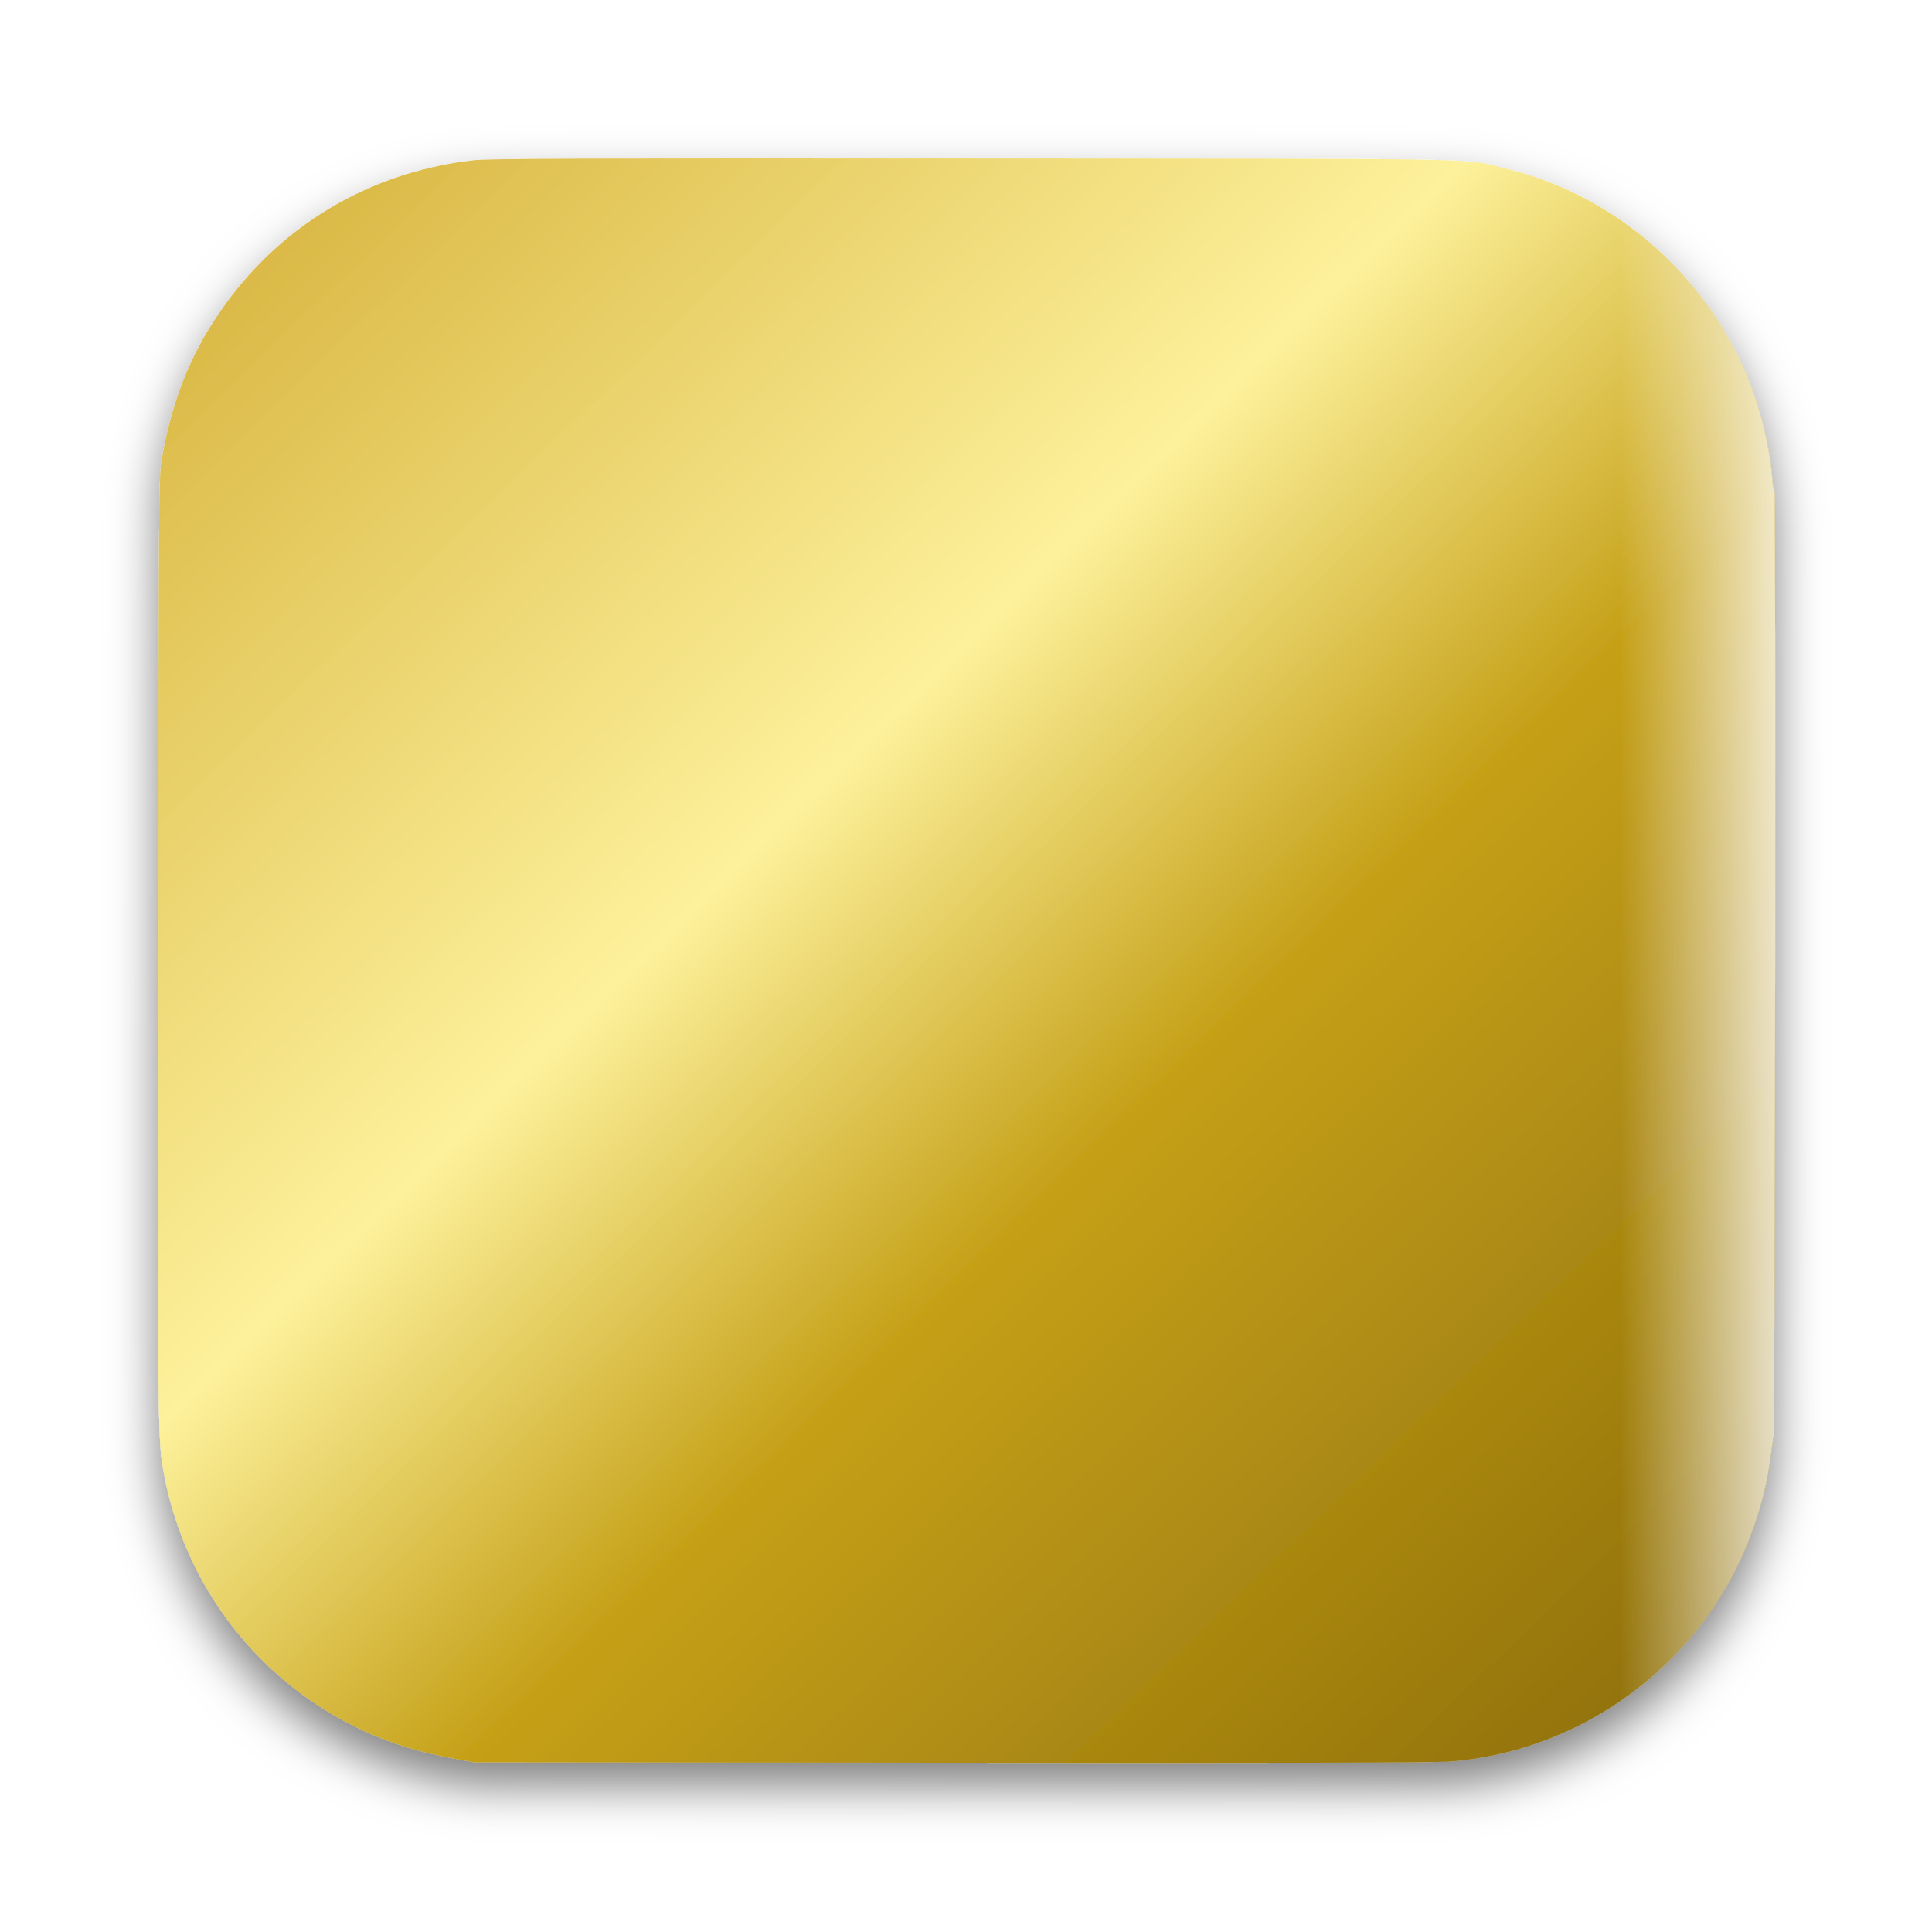
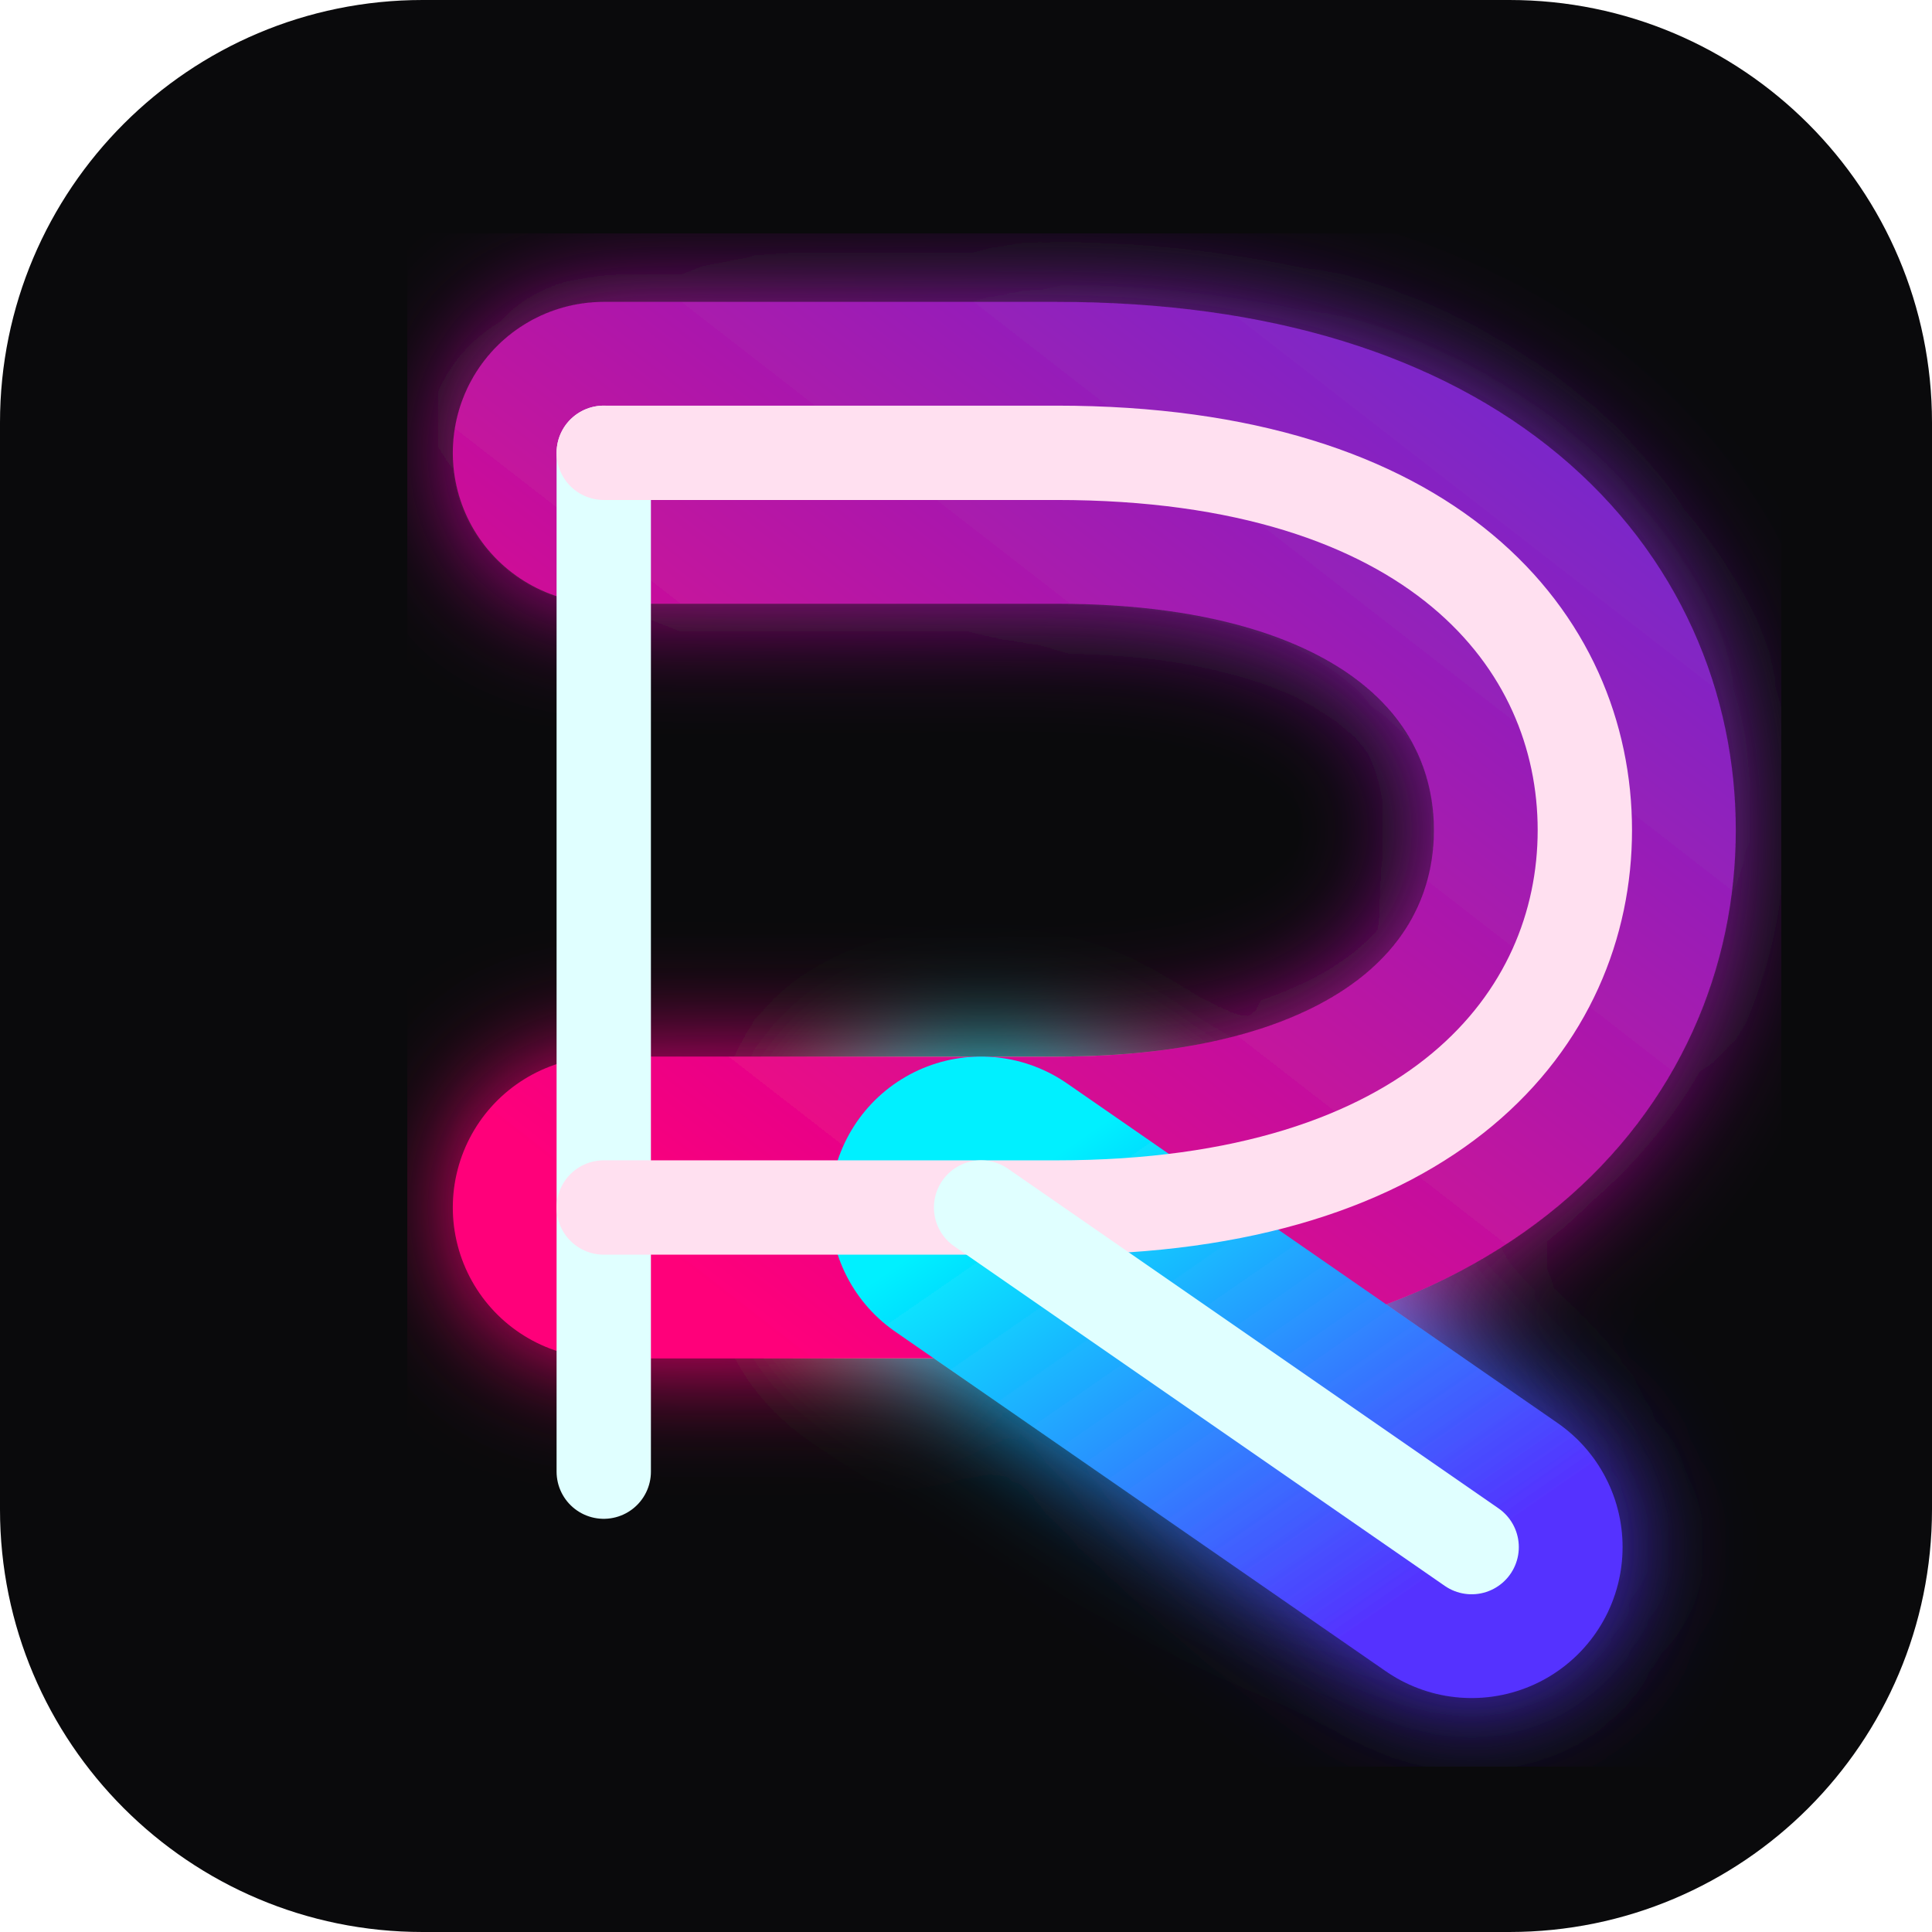
- <svg xmlns="http://www.w3.org/2000/svg" width="100%" height="100%" viewBox="-100 -100 1224 1224" version="1.1">
+ <svg xmlns="http://www.w3.org/2000/svg" viewBox="0 0 1024 1024">
  <defs>
-     <linearGradient id="gold-grad" x1="0%" y1="0%" x2="100%" y2="100%">
-       <stop offset="0%" stop-color="#D4AF37" />
-       <stop offset="40%" stop-color="#FDF19B" />
-       <stop offset="60%" stop-color="#C5A017" />
-       <stop offset="100%" stop-color="#8A6B0B" />
+     <linearGradient id="neon-pink" x1="0%" y1="100%" x2="100%" y2="0%">
+       <stop offset="0%" stop-color="#FF007A" />
+       <stop offset="100%" stop-color="#7928CA" />
    </linearGradient>
-     <filter id="bevel" x="-20%" y="-20%" width="140%" height="140%">
-       <feGaussianBlur in="SourceAlpha" stdDeviation="8" result="blur" />
-       <feSpecularLighting in="blur" surfaceScale="5" specularConstant="1" specularExponent="20" lighting-color="#FFFFFF" result="specOut">
-         <fePointLight x="-5000" y="-10000" z="20000" />
-       </feSpecularLighting>
-       <feComposite in="specOut" in2="SourceAlpha" operator="in" result="specOut" />
-       <feComposite in="SourceGraphic" in2="specOut" operator="arithmetic" k1="0" k2="1" k3="1" k4="0" result="litPaint" />
-       <feDropShadow dx="0" dy="15" stdDeviation="15" flood-color="#000" flood-opacity="0.5" />
+     <linearGradient id="neon-blue" x1="0%" y1="0%" x2="100%" y2="100%">
+       <stop offset="0%" stop-color="#00F0FF" />
+       <stop offset="100%" stop-color="#5433FF" />
+     </linearGradient>
+     <filter id="glow" x="-20%" y="-20%" width="140%" height="140%">
+       <feGaussianBlur stdDeviation="30" result="blur" />
+       <feComposite in="SourceGraphic" in2="blur" operator="over" />
    </filter>
-     <linearGradient id="shine" x1="0%" y1="0%" x2="200%" y2="0%">
-       <stop offset="0%" stop-color="rgba(255,255,255,0)" />
-       <stop offset="45%" stop-color="rgba(255,255,255,0)" />
-       <stop offset="50%" stop-color="rgba(255,255,255,0.8)" />
-       <stop offset="55%" stop-color="rgba(255,255,255,0)" />
-       <stop offset="100%" stop-color="rgba(255,255,255,0)" />
-     </linearGradient>
  </defs>
-   <style>
-     .base-path {
-         fill: url(#gold-grad);
-         filter: url(#bevel);
-         transform-origin: center;
-         animation: pulse 4s cubic-bezier(0.4, 0, 0.2, 1) infinite alternate;
-     }
-     .shine-path {
-         fill: url(#shine);
-         pointer-events: none;
-     }
-     
-     @keyframes pulse {
-         0% { transform: scale(0.95); }
-         100% { transform: scale(1.05); }
-     }
-     
-     /* CSS animation for the shine effect sweeping across */
-     @keyframes sweep {
-         0% { transform: translateX(-100%) skewX(-20deg); }
-         100% { transform: translateX(100%) skewX(-20deg); }
-     }
- </style>
-   <path class="base-path" d="M 200 1.523 C 128.403 9.706, 67.841 48.810, 31.010 110.641 C 16.833 134.441, 7.630 160.536, 2.319 192 C 0.656 201.855, 0.526 220.781, 0.203 500 C -0.155 810.604, -0.132 812.542, 4.103 834.698 C 17.653 905.587, 63.926 965.219, 129.234 995.956 C 147.377 1004.494, 165.275 1010.026, 188.500 1014.273 L 200.500 1016.467 503 1016.782 C 713.908 1017.001, 809.544 1016.768, 818.856 1016.013 C 894.786 1009.856, 962.761 964.773, 998.303 897 C 1009.701 875.267, 1018.199 848.969, 1021.408 825.500 C 1022.235 819.450, 1023.224 812.475, 1023.604 810 C 1024.619 803.408, 1025.161 211, 1024.153 211 C 1023.684 211, 1023.017 207.026, 1022.673 202.170 C 1021.862 190.743, 1018.759 174.795, 1014.488 160.098 C 992.723 85.203, 930.256 25.332, 854.733 6.982 C 826.257 0.064, 856.231 0.647, 517.500 0.417 C 270.161 0.249, 209.295 0.461, 200 1.523 M 208 28.627 C 154.874 35.820, 106.547 64.273, 74.031 107.500 C 52.145 136.597, 39.197 168.825, 33.856 207.500 C 32.179 219.648, 32.325 785.312, 34.011 802.961 C 40.856 874.645, 83.599 935.903, 148.500 967.045 C 169.445 977.095, 184.989 981.812, 210 985.709 C 220.860 987.400, 237.818 987.500, 514.500 987.500 C 754.827 987.500, 809.118 987.258, 816.500 986.155 C 840.619 982.550, 859.622 976.735, 879.853 966.768 C 938.756 937.748, 979.705 883, 990.376 819 C 994.054 796.942, 994.108 791.787, 993.772 499.500 C 993.464 231.427, 993.326 211.808, 991.687 202 C 987.716 178.245, 982.275 160.601, 973.026 141.500 C 963.388 121.593, 951.720 104.910, 936.027 88.598 C 904.351 55.674, 863.592 34.925, 818 28.513 C 802.547 26.340, 224.094 26.448, 208 28.627 M 211 39.509 C 122.775 51.611, 55.563 120.681, 45.095 210 C 44.460 215.420, 44.029 323.390, 43.906 508 L 43.712 797.500 45.869 811.682 C 54.557 868.813, 86.665 918.082, 134.570 947.793 C 156.750 961.550, 184.937 971.696, 211.500 975.486 C 221.337 976.889, 253.748 977.021, 518 976.733 C 844.187 976.377, 816.163 976.934, 840 970.337 C 906.637 951.898, 958.392 899.977, 975.903 834 C 983.029 807.153, 982.500 833.461, 982.500 506 L 982.500 211.500 979.759 197.308 C 968.621 139.628, 936.344 93.251, 886.911 63.899 C 864.550 50.621, 840.150 42.524, 812.026 39.047 C 798.453 37.370, 223.377 37.811, 211 39.509 M 0.493 509 C 0.493 672.625, 0.609 739.562, 0.750 657.750 C 0.891 575.937, 0.891 442.062, 0.750 360.250 C 0.609 278.437, 0.493 345.375, 0.493 509 M 214 287.647 C 214 288.138, 218.322 292.806, 223.605 298.020 C 245.420 319.551, 256.214 332.189, 261.897 342.854 C 271.114 360.152, 276.372 364.756, 294.171 371.105 C 300.275 373.282, 305.451 374.883, 305.672 374.661 C 306.539 373.795, 299.904 355.241, 297.210 350.996 C 292.873 344.162, 285.080 337.772, 275.316 333.043 C 264.020 327.573, 257.573 322.956, 235.497 304.528 C 213.453 286.126, 214 286.555, 214 287.647 M 279.388 306.101 C 307.929 333.764, 313.267 341.918, 315.030 360.541 C 316.299 373.940, 317.829 378.325, 324.216 386.864 C 328.920 393.151, 335.616 399.881, 337.250 399.962 C 338.395 400.020, 338.143 378.139, 336.922 371.536 C 334.630 359.138, 327.549 347.698, 312.534 332.136 C 298.681 317.778, 266.465 290, 263.665 290 C 263.177 290, 270.252 297.245, 279.388 306.101 M 623.742 293.169 C 585.689 297.079, 551.896 317.699, 535.727 346.872 L 532.220 353.198 535.991 361.358 C 542.745 375.978, 546.998 392.309, 548.529 409.500 C 550.917 436.312, 573.250 464.981, 613 492.260 C 618.225 495.846, 633.750 505.624, 647.500 513.989 C 693.509 541.979, 713.562 559.045, 727.466 582.045 C 732.653 590.625, 738.513 606.480, 739.462 614.500 C 739.986 618.930, 739.614 618.302, 736.200 609 C 729.457 590.628, 724.225 582.294, 710.547 568.136 C 695.241 552.293, 680.726 541.766, 643.500 519.507 C 590.661 487.912, 567.274 467.046, 554.043 439.689 L 549.298 429.878 548.650 437.189 C 548.294 441.210, 547.031 449.538, 545.844 455.695 L 543.687 466.891 549.298 473.836 C 562.314 489.945, 581.601 505.082, 621.136 530.214 C 657.798 553.520, 676.772 566.270, 684.737 572.953 C 698.620 584.602, 708.493 598.803, 712.933 613.511 C 714.869 619.923, 715.453 620.776, 719.775 623.506 C 727.317 628.270, 742.899 641.151, 750.473 648.882 C 754.308 652.797, 757.731 656, 758.079 656 C 758.945 656, 761.803 642.304, 763.059 632.136 C 765.142 615.255, 760.902 590.120, 753.195 573.675 C 740.148 545.833, 717.790 526.128, 660.500 491.980 C 617.715 466.477, 599.206 452.116, 585.776 434 C 568.345 410.488, 564.131 385.372, 573.112 358.521 C 577.275 346.075, 581.134 339.735, 589.931 330.892 C 602.483 318.275, 618.047 312.044, 637.090 312.015 C 671.221 311.962, 694.636 332.672, 702.669 370.016 C 705.492 383.141, 705.049 405.447, 701.714 418.119 C 696.494 437.948, 688.248 451.692, 672.429 466.928 C 666.592 472.550, 661.970 477.269, 662.158 477.414 C 662.346 477.559, 667.604 480.728, 673.841 484.458 C 683.472 490.215, 685.519 491.085, 687.411 490.223 C 692.404 487.948, 710.013 473.707, 717.568 465.833 C 737.024 445.559, 746.407 423.761, 747.706 395.817 C 749.761 351.623, 727.880 317.433, 687.178 301.239 C 667.784 293.523, 646.565 290.824, 623.742 293.169 M 297.500 297.764 C 298.050 298.248, 303.253 302.505, 309.063 307.224 L 319.626 315.805 363.563 316.278 C 403.496 316.708, 408.291 316.939, 416.176 318.816 C 456.125 328.324, 480.844 357.519, 487.575 403.142 C 489.632 417.089, 489.047 446.206, 486.474 457.929 C 484.048 468.981, 478.654 483.283, 473.883 491.314 C 469.171 499.245, 459.301 510, 456.733 510 C 454.882 510, 447.741 501.083, 446.070 496.685 C 445.481 495.137, 445 488.071, 445 480.984 C 445 459.646, 442.892 453.548, 428.608 433.562 C 423.474 426.378, 417.992 418.535, 416.426 416.132 C 413.412 411.509, 411.876 411.912, 414.326 416.682 C 415.121 418.232, 416.946 423.228, 418.381 427.786 C 420.809 435.498, 420.978 437.262, 420.824 453.286 C 420.674 468.888, 420.865 471.029, 422.863 476.147 C 425.080 481.829, 433.403 494.283, 439.641 501.253 C 442.995 505, 444.114 507.125, 441.750 505.257 C 424.564 491.676, 417.360 487.593, 406.635 485.357 C 400.233 484.022, 398.338 484.044, 387.336 485.582 C 371.426 487.806, 369.454 487.448, 342.500 477.457 C 333.945 474.286, 362.205 490.704, 385.742 502.578 C 396.850 508.183, 403.475 509.363, 418.993 508.503 L 431.500 507.809 438.500 511.459 C 467.563 526.614, 497.135 565.183, 507.114 600.948 C 508.952 607.539, 510.686 610.516, 520.731 624.337 C 527.062 633.047, 534.982 643.622, 538.331 647.837 C 545.907 657.373, 562.087 675.247, 562.641 674.693 C 562.867 674.466, 561.666 670.820, 559.972 666.589 C 548.304 637.449, 548.594 606.733, 560.782 580.724 L 564.701 572.360 559.937 566.930 C 557.316 563.944, 554.976 561.725, 554.736 562 C 554.497 562.275, 552.045 565.875, 549.289 570 C 540.377 583.336, 534.993 595.752, 531.464 611.105 L 529.994 617.500 530.507 610.921 C 531.630 596.530, 539.105 577.281, 548.289 565.129 L 553.104 558.757 550.565 555.129 C 549.169 553.133, 546.992 550.218, 545.728 548.651 L 543.430 545.801 536.612 553.028 C 529.586 560.477, 523.268 569.513, 518.567 578.841 L 515.874 584.181 512.410 576.952 C 508.071 567.900, 499.964 555.417, 490.132 542.649 L 482.539 532.791 486.520 529.658 C 500.369 518.757, 512.040 504.405, 520.395 488 C 542.401 444.793, 540.726 387.938, 516.365 351.232 C 498.544 324.380, 471.909 307.886, 433.411 299.860 C 422.854 297.659, 420.455 297.573, 359.500 297.235 C 323.178 297.033, 296.923 297.257, 297.500 297.764 M 215.823 333.750 C 224.242 345.565, 258.284 379.440, 272.135 389.784 C 288.937 402.331, 296.014 404.930, 316 405.893 C 323.975 406.277, 330.645 406.500, 330.823 406.389 C 331.564 405.927, 318.472 394.209, 313.347 390.748 C 306.848 386.358, 300.829 384.466, 288.694 382.996 C 283.850 382.410, 277.499 381.036, 274.579 379.944 C 264.844 376.302, 248.828 363.719, 227.923 343.290 C 215.496 331.146, 212.009 328.396, 215.823 333.750 M 334.202 340.500 C 334.377 341.050, 336.709 345.766, 339.385 350.980 C 346.859 365.541, 347.131 366.657, 347.921 386.007 L 348.635 403.513 352.546 410.955 C 355.134 415.880, 358.989 420.950, 363.946 425.948 L 371.436 433.500 372.280 428 C 372.744 424.975, 372.965 417.100, 372.770 410.500 C 372.474 400.485, 372.002 397.508, 369.916 392.500 C 366.486 384.270, 332.297 334.489, 334.202 340.500 M 376 378.876 C 376 379.357, 377.089 382.215, 378.421 385.226 C 382.712 394.928, 383.345 398.831, 383.490 416.500 C 383.653 436.375, 384.676 440.090, 393.045 451.206 C 397.749 457.454, 406.380 466, 407.987 466 C 409.238 466, 409.970 439.206, 408.880 433.308 C 408.310 430.226, 406.817 425.408, 405.562 422.602 C 403.346 417.645, 377.518 378, 376.505 378 C 376.227 378, 376 378.394, 376 378.876 M 266.472 401.638 C 272.490 407.192, 279.683 412.127, 291 418.464 C 295.675 421.082, 303.550 425.822, 308.500 428.998 C 324.358 439.170, 329.900 440.547, 350.791 439.502 L 365.193 438.782 361.347 434.812 C 355.716 429, 346.287 422.077, 340 419.140 C 334.968 416.789, 333.012 416.519, 317 415.974 C 301.467 415.446, 298.574 415.068, 291.262 412.611 C 286.732 411.089, 278.182 406.965, 272.262 403.446 L 261.500 397.048 266.472 401.638 M 276 506.450 C 276 547.453, 276.175 581, 276.388 581 C 276.602 581, 278.546 578.188, 280.708 574.750 C 289.153 561.325, 301.978 548.540, 313.750 541.810 L 319 538.809 319 502.047 L 319 465.285 298.830 449.392 C 287.737 440.652, 278.062 433.140, 277.330 432.700 C 276.228 432.038, 276 444.685, 276 506.450 M 308 443.307 C 308 443.593, 312.387 446.187, 317.750 449.071 C 323.113 451.955, 332 457.237, 337.500 460.810 C 357.680 473.917, 364.894 475.741, 388.500 473.702 L 402.500 472.493 394.680 465.996 C 385.239 458.154, 375.973 452.339, 370.619 450.897 C 368.030 450.200, 360.752 450.076, 349.576 450.539 L 332.490 451.246 321.995 447.712 C 316.223 445.767, 310.712 443.864, 309.750 443.481 C 308.788 443.099, 308 443.020, 308 443.307 M 534.057 487.370 L 530.659 495.163 532.965 502.322 C 538.493 519.489, 552.934 543.257, 567.052 558.428 C 570.160 561.768, 573.324 565.625, 574.083 567 C 575.034 568.722, 575.643 574.946, 576.041 587 C 576.591 603.651, 576.756 604.767, 579.434 610 C 582.396 615.788, 604.151 648.428, 606.762 651 C 608.538 652.750, 608.635 653.073, 604.343 643 C 601.716 636.835, 601.544 635.470, 601.004 616.500 C 600.450 597.050, 600.357 596.351, 597.621 591.093 C 596.073 588.119, 591.248 580.959, 586.898 575.181 C 582.549 569.404, 579.206 564.461, 579.470 564.197 C 579.733 563.933, 583.223 566.129, 587.225 569.076 C 599.262 577.943, 608.293 583.689, 612.102 584.906 C 614.315 585.614, 622.022 585.993, 632.102 585.892 L 648.500 585.727 658.863 589.417 C 664.563 591.447, 669.420 592.913, 669.658 592.675 C 669.896 592.438, 666.496 590.136, 662.103 587.561 C 657.711 584.985, 649.174 579.376, 643.134 575.095 C 626.654 563.416, 624.742 562.761, 605 562.038 C 585.371 561.319, 583.670 560.678, 574.032 550.375 C 556.587 531.726, 545.953 511.877, 538.760 484.538 L 537.455 479.577 534.057 487.370 M 573.111 523.007 L 566.819 527.073 570.572 531.787 C 576.004 538.609, 583.252 546, 584.509 546 C 585.106 546, 587.358 544.194, 589.514 541.986 C 591.670 539.778, 595.128 536.797, 597.199 535.362 C 599.270 533.927, 600.745 532.397, 600.476 531.962 C 599.901 531.031, 583.172 520.387, 580.936 519.529 C 580.054 519.190, 576.729 520.668, 573.111 523.007 M 436.558 526.906 C 435.742 528.226, 419.785 533.838, 410.500 536.069 C 405.450 537.282, 395.493 538.365, 383.500 539.004 C 354.367 540.557, 341.083 543.285, 326.836 550.641 C 306.649 561.063, 289.557 581.168, 282.551 602.732 C 277.488 618.316, 276.854 624.592, 276.010 667.500 C 275.532 691.760, 274.712 711.036, 274.001 714.712 C 271.449 727.907, 262.388 737.058, 250.392 738.557 C 245.271 739.197, 245 739.375, 245 742.115 L 245 745 299 745 L 353 745 353 742 C 353 739.376, 352.646 739, 350.182 739 C 343.411 739, 336.785 735.945, 330.994 730.154 C 320.184 719.344, 318.993 711.855, 319.038 655 C 319.073 610.216, 319.694 603.526, 324.828 592.554 C 333.354 574.335, 354.153 567.420, 376.770 575.285 C 396.298 582.076, 415.616 602.390, 447.085 649.224 C 463.647 673.873, 474.553 687.655, 488.450 701.500 C 495.628 708.650, 505.775 717.539, 511 721.253 C 542.036 743.317, 583.976 754.379, 624.292 751.137 C 645.885 749.400, 666.015 744.183, 681.143 736.402 L 686.786 733.500 676.840 723.051 L 666.895 712.601 663.697 713.909 C 652.354 718.549, 647.742 719.316, 631 719.349 C 611.240 719.389, 604.001 717.802, 588.500 710.033 C 564.105 697.806, 544.293 677.868, 510.466 631.500 C 490.944 604.742, 483.112 595.493, 469.462 583.078 C 458.944 573.512, 441.581 563.211, 427 557.886 L 420.500 555.512 427.985 554.760 C 435.729 553.982, 449.479 550.413, 456.932 547.248 L 461.203 545.434 454.050 538.686 C 446.813 531.859, 439.358 526, 437.909 526 C 437.474 526, 436.866 526.408, 436.558 526.906 M 362.313 563.697 C 362.654 564.249, 366.240 564.980, 370.282 565.322 C 385.683 566.624, 401.186 571.698, 414.842 579.905 C 436.428 592.879, 452.559 609.956, 484.015 653.139 C 513.386 693.458, 529.734 709.987, 556.047 725.969 C 573.986 736.865, 590.868 741.965, 611.500 742.723 C 619.200 743.006, 625.275 743.006, 625 742.723 C 624.725 742.440, 619.325 741.462, 613 740.550 C 599.846 738.652, 582.111 733.089, 570.334 727.168 C 552.037 717.968, 531.525 701.490, 516.465 683.890 C 503.620 668.879, 501.169 665.704, 484.515 642.500 C 465.778 616.393, 459.463 608.685, 446.346 595.915 C 424.506 574.653, 403.801 565.593, 372.052 563.406 C 365.195 562.934, 361.902 563.032, 362.313 563.697 M 622.070 596.847 L 617.640 597.500 624.703 604 C 628.587 607.575, 634.386 612.075, 637.590 614 L 643.414 617.500 663.457 618.060 C 684.641 618.652, 684.857 618.696, 700.750 625.666 C 701.438 625.967, 702 625.789, 702 625.270 C 702 623.980, 663.424 600.438, 657.920 598.370 C 653.152 596.578, 630.437 595.613, 622.070 596.847 M 611.645 609.368 C 609.658 634.888, 611.793 641.140, 631.154 666.500 C 633.674 669.800, 637.197 674.885, 638.984 677.800 C 640.771 680.715, 642.381 682.953, 642.561 682.772 C 642.741 682.592, 641.271 678.182, 639.293 672.972 C 635.930 664.114, 635.651 662.496, 634.989 648 C 634.473 636.720, 633.808 631.426, 632.546 628.556 C 630.124 623.049, 624.226 614.596, 617.762 607.368 L 612.278 601.236 611.645 609.368 M 662.040 628.894 L 652.580 629.500 658.189 634.285 C 665.675 640.671, 678.455 648.257, 685.107 650.262 C 688.073 651.156, 696.509 652.312, 703.853 652.831 C 716.613 653.733, 717.569 653.957, 725.353 657.857 C 737.130 663.757, 745.336 670.317, 764.581 689.222 C 773.975 698.450, 781.963 706, 782.331 706 C 785.460 706, 778.037 697.060, 757.553 676.163 C 736.883 655.075, 724.799 645.451, 709 637.494 C 693.032 629.452, 682.738 627.567, 662.040 628.894 M 645.157 647.112 C 645.525 660.831, 645.692 661.817, 648.751 668.319 C 652.375 676.021, 659.775 686.842, 671.416 701.458 C 680.442 712.791, 694.701 727.632, 695.651 726.682 C 696 726.333, 693.336 722.920, 689.731 719.098 C 682.091 710.999, 675.878 702.156, 672.216 694.168 C 670.100 689.554, 669.406 685.882, 668.480 674.421 C 667.588 663.359, 666.848 659.318, 665.029 655.559 C 662.291 649.904, 653.743 639.567, 648.493 635.563 L 644.770 632.723 645.157 647.112 M 677.008 662.715 C 677.032 680.948, 680.167 691.399, 688.909 702.386 C 697.644 713.364, 734.288 747.045, 735.824 745.509 C 736.096 745.238, 732.070 740.625, 726.878 735.258 C 708.132 715.880, 703.110 708.458, 700.947 696.937 C 698.741 685.181, 696.960 678.639, 694.775 674.264 C 692.596 669.900, 683.415 660.362, 679.250 658.133 C 677.037 656.949, 677 657.025, 677.008 662.715 M 703.971 675.250 C 706.084 679.788, 708.495 685.160, 709.330 687.190 C 711.842 693.297, 718.671 699.661, 730.768 707.166 C 744.022 715.390, 749.261 719.595, 764.779 734.466 C 770.983 740.411, 776.314 745.019, 776.626 744.707 C 776.939 744.394, 774.338 740.845, 770.847 736.819 C 756.380 720.136, 747.715 707.762, 741.945 695.543 C 736.001 682.957, 725.426 674.117, 710.777 669.489 C 706.443 668.120, 702.274 667, 701.513 667 C 700.534 667, 701.252 669.410, 703.971 675.250" />
-   <path class="shine-path" d="M 200 1.523 C 128.403 9.706, 67.841 48.810, 31.010 110.641 C 16.833 134.441, 7.630 160.536, 2.319 192 C 0.656 201.855, 0.526 220.781, 0.203 500 C -0.155 810.604, -0.132 812.542, 4.103 834.698 C 17.653 905.587, 63.926 965.219, 129.234 995.956 C 147.377 1004.494, 165.275 1010.026, 188.500 1014.273 L 200.500 1016.467 503 1016.782 C 713.908 1017.001, 809.544 1016.768, 818.856 1016.013 C 894.786 1009.856, 962.761 964.773, 998.303 897 C 1009.701 875.267, 1018.199 848.969, 1021.408 825.500 C 1022.235 819.450, 1023.224 812.475, 1023.604 810 C 1024.619 803.408, 1025.161 211, 1024.153 211 C 1023.684 211, 1023.017 207.026, 1022.673 202.170 C 1021.862 190.743, 1018.759 174.795, 1014.488 160.098 C 992.723 85.203, 930.256 25.332, 854.733 6.982 C 826.257 0.064, 856.231 0.647, 517.500 0.417 C 270.161 0.249, 209.295 0.461, 200 1.523 M 208 28.627 C 154.874 35.820, 106.547 64.273, 74.031 107.500 C 52.145 136.597, 39.197 168.825, 33.856 207.500 C 32.179 219.648, 32.325 785.312, 34.011 802.961 C 40.856 874.645, 83.599 935.903, 148.500 967.045 C 169.445 977.095, 184.989 981.812, 210 985.709 C 220.860 987.400, 237.818 987.500, 514.500 987.500 C 754.827 987.500, 809.118 987.258, 816.500 986.155 C 840.619 982.550, 859.622 976.735, 879.853 966.768 C 938.756 937.748, 979.705 883, 990.376 819 C 994.054 796.942, 994.108 791.787, 993.772 499.500 C 993.464 231.427, 993.326 211.808, 991.687 202 C 987.716 178.245, 982.275 160.601, 973.026 141.500 C 963.388 121.593, 951.720 104.910, 936.027 88.598 C 904.351 55.674, 863.592 34.925, 818 28.513 C 802.547 26.340, 224.094 26.448, 208 28.627 M 211 39.509 C 122.775 51.611, 55.563 120.681, 45.095 210 C 44.460 215.420, 44.029 323.390, 43.906 508 L 43.712 797.500 45.869 811.682 C 54.557 868.813, 86.665 918.082, 134.570 947.793 C 156.750 961.550, 184.937 971.696, 211.500 975.486 C 221.337 976.889, 253.748 977.021, 518 976.733 C 844.187 976.377, 816.163 976.934, 840 970.337 C 906.637 951.898, 958.392 899.977, 975.903 834 C 983.029 807.153, 982.500 833.461, 982.500 506 L 982.500 211.500 979.759 197.308 C 968.621 139.628, 936.344 93.251, 886.911 63.899 C 864.550 50.621, 840.150 42.524, 812.026 39.047 C 798.453 37.370, 223.377 37.811, 211 39.509 M 0.493 509 C 0.493 672.625, 0.609 739.562, 0.750 657.750 C 0.891 575.937, 0.891 442.062, 0.750 360.250 C 0.609 278.437, 0.493 345.375, 0.493 509 M 214 287.647 C 214 288.138, 218.322 292.806, 223.605 298.020 C 245.420 319.551, 256.214 332.189, 261.897 342.854 C 271.114 360.152, 276.372 364.756, 294.171 371.105 C 300.275 373.282, 305.451 374.883, 305.672 374.661 C 306.539 373.795, 299.904 355.241, 297.210 350.996 C 292.873 344.162, 285.080 337.772, 275.316 333.043 C 264.020 327.573, 257.573 322.956, 235.497 304.528 C 213.453 286.126, 214 286.555, 214 287.647 M 279.388 306.101 C 307.929 333.764, 313.267 341.918, 315.030 360.541 C 316.299 373.940, 317.829 378.325, 324.216 386.864 C 328.920 393.151, 335.616 399.881, 337.250 399.962 C 338.395 400.020, 338.143 378.139, 336.922 371.536 C 334.630 359.138, 327.549 347.698, 312.534 332.136 C 298.681 317.778, 266.465 290, 263.665 290 C 263.177 290, 270.252 297.245, 279.388 306.101 M 623.742 293.169 C 585.689 297.079, 551.896 317.699, 535.727 346.872 L 532.220 353.198 535.991 361.358 C 542.745 375.978, 546.998 392.309, 548.529 409.500 C 550.917 436.312, 573.250 464.981, 613 492.260 C 618.225 495.846, 633.750 505.624, 647.500 513.989 C 693.509 541.979, 713.562 559.045, 727.466 582.045 C 732.653 590.625, 738.513 606.480, 739.462 614.500 C 739.986 618.930, 739.614 618.302, 736.200 609 C 729.457 590.628, 724.225 582.294, 710.547 568.136 C 695.241 552.293, 680.726 541.766, 643.500 519.507 C 590.661 487.912, 567.274 467.046, 554.043 439.689 L 549.298 429.878 548.650 437.189 C 548.294 441.210, 547.031 449.538, 545.844 455.695 L 543.687 466.891 549.298 473.836 C 562.314 489.945, 581.601 505.082, 621.136 530.214 C 657.798 553.520, 676.772 566.270, 684.737 572.953 C 698.620 584.602, 708.493 598.803, 712.933 613.511 C 714.869 619.923, 715.453 620.776, 719.775 623.506 C 727.317 628.270, 742.899 641.151, 750.473 648.882 C 754.308 652.797, 757.731 656, 758.079 656 C 758.945 656, 761.803 642.304, 763.059 632.136 C 765.142 615.255, 760.902 590.120, 753.195 573.675 C 740.148 545.833, 717.790 526.128, 660.500 491.980 C 617.715 466.477, 599.206 452.116, 585.776 434 C 568.345 410.488, 564.131 385.372, 573.112 358.521 C 577.275 346.075, 581.134 339.735, 589.931 330.892 C 602.483 318.275, 618.047 312.044, 637.090 312.015 C 671.221 311.962, 694.636 332.672, 702.669 370.016 C 705.492 383.141, 705.049 405.447, 701.714 418.119 C 696.494 437.948, 688.248 451.692, 672.429 466.928 C 666.592 472.550, 661.970 477.269, 662.158 477.414 C 662.346 477.559, 667.604 480.728, 673.841 484.458 C 683.472 490.215, 685.519 491.085, 687.411 490.223 C 692.404 487.948, 710.013 473.707, 717.568 465.833 C 737.024 445.559, 746.407 423.761, 747.706 395.817 C 749.761 351.623, 727.880 317.433, 687.178 301.239 C 667.784 293.523, 646.565 290.824, 623.742 293.169 M 297.500 297.764 C 298.050 298.248, 303.253 302.505, 309.063 307.224 L 319.626 315.805 363.563 316.278 C 403.496 316.708, 408.291 316.939, 416.176 318.816 C 456.125 328.324, 480.844 357.519, 487.575 403.142 C 489.632 417.089, 489.047 446.206, 486.474 457.929 C 484.048 468.981, 478.654 483.283, 473.883 491.314 C 469.171 499.245, 459.301 510, 456.733 510 C 454.882 510, 447.741 501.083, 446.070 496.685 C 445.481 495.137, 445 488.071, 445 480.984 C 445 459.646, 442.892 453.548, 428.608 433.562 C 423.474 426.378, 417.992 418.535, 416.426 416.132 C 413.412 411.509, 411.876 411.912, 414.326 416.682 C 415.121 418.232, 416.946 423.228, 418.381 427.786 C 420.809 435.498, 420.978 437.262, 420.824 453.286 C 420.674 468.888, 420.865 471.029, 422.863 476.147 C 425.080 481.829, 433.403 494.283, 439.641 501.253 C 442.995 505, 444.114 507.125, 441.750 505.257 C 424.564 491.676, 417.360 487.593, 406.635 485.357 C 400.233 484.022, 398.338 484.044, 387.336 485.582 C 371.426 487.806, 369.454 487.448, 342.500 477.457 C 333.945 474.286, 362.205 490.704, 385.742 502.578 C 396.850 508.183, 403.475 509.363, 418.993 508.503 L 431.500 507.809 438.500 511.459 C 467.563 526.614, 497.135 565.183, 507.114 600.948 C 508.952 607.539, 510.686 610.516, 520.731 624.337 C 527.062 633.047, 534.982 643.622, 538.331 647.837 C 545.907 657.373, 562.087 675.247, 562.641 674.693 C 562.867 674.466, 561.666 670.820, 559.972 666.589 C 548.304 637.449, 548.594 606.733, 560.782 580.724 L 564.701 572.360 559.937 566.930 C 557.316 563.944, 554.976 561.725, 554.736 562 C 554.497 562.275, 552.045 565.875, 549.289 570 C 540.377 583.336, 534.993 595.752, 531.464 611.105 L 529.994 617.500 530.507 610.921 C 531.630 596.530, 539.105 577.281, 548.289 565.129 L 553.104 558.757 550.565 555.129 C 549.169 553.133, 546.992 550.218, 545.728 548.651 L 543.430 545.801 536.612 553.028 C 529.586 560.477, 523.268 569.513, 518.567 578.841 L 515.874 584.181 512.410 576.952 C 508.071 567.900, 499.964 555.417, 490.132 542.649 L 482.539 532.791 486.520 529.658 C 500.369 518.757, 512.040 504.405, 520.395 488 C 542.401 444.793, 540.726 387.938, 516.365 351.232 C 498.544 324.380, 471.909 307.886, 433.411 299.860 C 422.854 297.659, 420.455 297.573, 359.500 297.235 C 323.178 297.033, 296.923 297.257, 297.500 297.764 M 215.823 333.750 C 224.242 345.565, 258.284 379.440, 272.135 389.784 C 288.937 402.331, 296.014 404.930, 316 405.893 C 323.975 406.277, 330.645 406.500, 330.823 406.389 C 331.564 405.927, 318.472 394.209, 313.347 390.748 C 306.848 386.358, 300.829 384.466, 288.694 382.996 C 283.850 382.410, 277.499 381.036, 274.579 379.944 C 264.844 376.302, 248.828 363.719, 227.923 343.290 C 215.496 331.146, 212.009 328.396, 215.823 333.750 M 334.202 340.500 C 334.377 341.050, 336.709 345.766, 339.385 350.980 C 346.859 365.541, 347.131 366.657, 347.921 386.007 L 348.635 403.513 352.546 410.955 C 355.134 415.880, 358.989 420.950, 363.946 425.948 L 371.436 433.500 372.280 428 C 372.744 424.975, 372.965 417.100, 372.770 410.500 C 372.474 400.485, 372.002 397.508, 369.916 392.500 C 366.486 384.270, 332.297 334.489, 334.202 340.500 M 376 378.876 C 376 379.357, 377.089 382.215, 378.421 385.226 C 382.712 394.928, 383.345 398.831, 383.490 416.500 C 383.653 436.375, 384.676 440.090, 393.045 451.206 C 397.749 457.454, 406.380 466, 407.987 466 C 409.238 466, 409.970 439.206, 408.880 433.308 C 408.310 430.226, 406.817 425.408, 405.562 422.602 C 403.346 417.645, 377.518 378, 376.505 378 C 376.227 378, 376 378.394, 376 378.876 M 266.472 401.638 C 272.490 407.192, 279.683 412.127, 291 418.464 C 295.675 421.082, 303.550 425.822, 308.500 428.998 C 324.358 439.170, 329.900 440.547, 350.791 439.502 L 365.193 438.782 361.347 434.812 C 355.716 429, 346.287 422.077, 340 419.140 C 334.968 416.789, 333.012 416.519, 317 415.974 C 301.467 415.446, 298.574 415.068, 291.262 412.611 C 286.732 411.089, 278.182 406.965, 272.262 403.446 L 261.500 397.048 266.472 401.638 M 276 506.450 C 276 547.453, 276.175 581, 276.388 581 C 276.602 581, 278.546 578.188, 280.708 574.750 C 289.153 561.325, 301.978 548.540, 313.750 541.810 L 319 538.809 319 502.047 L 319 465.285 298.830 449.392 C 287.737 440.652, 278.062 433.140, 277.330 432.700 C 276.228 432.038, 276 444.685, 276 506.450 M 308 443.307 C 308 443.593, 312.387 446.187, 317.750 449.071 C 323.113 451.955, 332 457.237, 337.500 460.810 C 357.680 473.917, 364.894 475.741, 388.500 473.702 L 402.500 472.493 394.680 465.996 C 385.239 458.154, 375.973 452.339, 370.619 450.897 C 368.030 450.200, 360.752 450.076, 349.576 450.539 L 332.490 451.246 321.995 447.712 C 316.223 445.767, 310.712 443.864, 309.750 443.481 C 308.788 443.099, 308 443.020, 308 443.307 M 534.057 487.370 L 530.659 495.163 532.965 502.322 C 538.493 519.489, 552.934 543.257, 567.052 558.428 C 570.160 561.768, 573.324 565.625, 574.083 567 C 575.034 568.722, 575.643 574.946, 576.041 587 C 576.591 603.651, 576.756 604.767, 579.434 610 C 582.396 615.788, 604.151 648.428, 606.762 651 C 608.538 652.750, 608.635 653.073, 604.343 643 C 601.716 636.835, 601.544 635.470, 601.004 616.500 C 600.450 597.050, 600.357 596.351, 597.621 591.093 C 596.073 588.119, 591.248 580.959, 586.898 575.181 C 582.549 569.404, 579.206 564.461, 579.470 564.197 C 579.733 563.933, 583.223 566.129, 587.225 569.076 C 599.262 577.943, 608.293 583.689, 612.102 584.906 C 614.315 585.614, 622.022 585.993, 632.102 585.892 L 648.500 585.727 658.863 589.417 C 664.563 591.447, 669.420 592.913, 669.658 592.675 C 669.896 592.438, 666.496 590.136, 662.103 587.561 C 657.711 584.985, 649.174 579.376, 643.134 575.095 C 626.654 563.416, 624.742 562.761, 605 562.038 C 585.371 561.319, 583.670 560.678, 574.032 550.375 C 556.587 531.726, 545.953 511.877, 538.760 484.538 L 537.455 479.577 534.057 487.370 M 573.111 523.007 L 566.819 527.073 570.572 531.787 C 576.004 538.609, 583.252 546, 584.509 546 C 585.106 546, 587.358 544.194, 589.514 541.986 C 591.670 539.778, 595.128 536.797, 597.199 535.362 C 599.270 533.927, 600.745 532.397, 600.476 531.962 C 599.901 531.031, 583.172 520.387, 580.936 519.529 C 580.054 519.190, 576.729 520.668, 573.111 523.007 M 436.558 526.906 C 435.742 528.226, 419.785 533.838, 410.500 536.069 C 405.450 537.282, 395.493 538.365, 383.500 539.004 C 354.367 540.557, 341.083 543.285, 326.836 550.641 C 306.649 561.063, 289.557 581.168, 282.551 602.732 C 277.488 618.316, 276.854 624.592, 276.010 667.500 C 275.532 691.760, 274.712 711.036, 274.001 714.712 C 271.449 727.907, 262.388 737.058, 250.392 738.557 C 245.271 739.197, 245 739.375, 245 742.115 L 245 745 299 745 L 353 745 353 742 C 353 739.376, 352.646 739, 350.182 739 C 343.411 739, 336.785 735.945, 330.994 730.154 C 320.184 719.344, 318.993 711.855, 319.038 655 C 319.073 610.216, 319.694 603.526, 324.828 592.554 C 333.354 574.335, 354.153 567.420, 376.770 575.285 C 396.298 582.076, 415.616 602.390, 447.085 649.224 C 463.647 673.873, 474.553 687.655, 488.450 701.500 C 495.628 708.650, 505.775 717.539, 511 721.253 C 542.036 743.317, 583.976 754.379, 624.292 751.137 C 645.885 749.400, 666.015 744.183, 681.143 736.402 L 686.786 733.500 676.840 723.051 L 666.895 712.601 663.697 713.909 C 652.354 718.549, 647.742 719.316, 631 719.349 C 611.240 719.389, 604.001 717.802, 588.500 710.033 C 564.105 697.806, 544.293 677.868, 510.466 631.500 C 490.944 604.742, 483.112 595.493, 469.462 583.078 C 458.944 573.512, 441.581 563.211, 427 557.886 L 420.500 555.512 427.985 554.760 C 435.729 553.982, 449.479 550.413, 456.932 547.248 L 461.203 545.434 454.050 538.686 C 446.813 531.859, 439.358 526, 437.909 526 C 437.474 526, 436.866 526.408, 436.558 526.906 M 362.313 563.697 C 362.654 564.249, 366.240 564.980, 370.282 565.322 C 385.683 566.624, 401.186 571.698, 414.842 579.905 C 436.428 592.879, 452.559 609.956, 484.015 653.139 C 513.386 693.458, 529.734 709.987, 556.047 725.969 C 573.986 736.865, 590.868 741.965, 611.500 742.723 C 619.200 743.006, 625.275 743.006, 625 742.723 C 624.725 742.440, 619.325 741.462, 613 740.550 C 599.846 738.652, 582.111 733.089, 570.334 727.168 C 552.037 717.968, 531.525 701.490, 516.465 683.890 C 503.620 668.879, 501.169 665.704, 484.515 642.500 C 465.778 616.393, 459.463 608.685, 446.346 595.915 C 424.506 574.653, 403.801 565.593, 372.052 563.406 C 365.195 562.934, 361.902 563.032, 362.313 563.697 M 622.070 596.847 L 617.640 597.500 624.703 604 C 628.587 607.575, 634.386 612.075, 637.590 614 L 643.414 617.500 663.457 618.060 C 684.641 618.652, 684.857 618.696, 700.750 625.666 C 701.438 625.967, 702 625.789, 702 625.270 C 702 623.980, 663.424 600.438, 657.920 598.370 C 653.152 596.578, 630.437 595.613, 622.070 596.847 M 611.645 609.368 C 609.658 634.888, 611.793 641.140, 631.154 666.500 C 633.674 669.800, 637.197 674.885, 638.984 677.800 C 640.771 680.715, 642.381 682.953, 642.561 682.772 C 642.741 682.592, 641.271 678.182, 639.293 672.972 C 635.930 664.114, 635.651 662.496, 634.989 648 C 634.473 636.720, 633.808 631.426, 632.546 628.556 C 630.124 623.049, 624.226 614.596, 617.762 607.368 L 612.278 601.236 611.645 609.368 M 662.040 628.894 L 652.580 629.500 658.189 634.285 C 665.675 640.671, 678.455 648.257, 685.107 650.262 C 688.073 651.156, 696.509 652.312, 703.853 652.831 C 716.613 653.733, 717.569 653.957, 725.353 657.857 C 737.130 663.757, 745.336 670.317, 764.581 689.222 C 773.975 698.450, 781.963 706, 782.331 706 C 785.460 706, 778.037 697.060, 757.553 676.163 C 736.883 655.075, 724.799 645.451, 709 637.494 C 693.032 629.452, 682.738 627.567, 662.040 628.894 M 645.157 647.112 C 645.525 660.831, 645.692 661.817, 648.751 668.319 C 652.375 676.021, 659.775 686.842, 671.416 701.458 C 680.442 712.791, 694.701 727.632, 695.651 726.682 C 696 726.333, 693.336 722.920, 689.731 719.098 C 682.091 710.999, 675.878 702.156, 672.216 694.168 C 670.100 689.554, 669.406 685.882, 668.480 674.421 C 667.588 663.359, 666.848 659.318, 665.029 655.559 C 662.291 649.904, 653.743 639.567, 648.493 635.563 L 644.770 632.723 645.157 647.112 M 677.008 662.715 C 677.032 680.948, 680.167 691.399, 688.909 702.386 C 697.644 713.364, 734.288 747.045, 735.824 745.509 C 736.096 745.238, 732.070 740.625, 726.878 735.258 C 708.132 715.880, 703.110 708.458, 700.947 696.937 C 698.741 685.181, 696.960 678.639, 694.775 674.264 C 692.596 669.900, 683.415 660.362, 679.250 658.133 C 677.037 656.949, 677 657.025, 677.008 662.715 M 703.971 675.250 C 706.084 679.788, 708.495 685.160, 709.330 687.190 C 711.842 693.297, 718.671 699.661, 730.768 707.166 C 744.022 715.390, 749.261 719.595, 764.779 734.466 C 770.983 740.411, 776.314 745.019, 776.626 744.707 C 776.939 744.394, 774.338 740.845, 770.847 736.819 C 756.380 720.136, 747.715 707.762, 741.945 695.543 C 736.001 682.957, 725.426 674.117, 710.777 669.489 C 706.443 668.120, 702.274 667, 701.513 667 C 700.534 667, 701.252 669.410, 703.971 675.250">
-     <animate attributeName="opacity" values="0; 1; 1; 0" keyTimes="0; 0.2; 0.8; 1" dur="3s" repeatCount="indefinite" />
-     <animateTransform attributeName="transform" type="translate" from="-1200 0" to="1200 0" dur="3s" repeatCount="indefinite" />
-   </path>
+   <rect width="1024" height="1024" rx="224" fill="#0A0A0C" />
+   <g filter="url(#glow)">
+     <path d="M320,780 L320,240" stroke="url(#neon-blue)" stroke-width="160" stroke-linecap="round" fill="none" />
+     <path d="M320,240 L560,240 C760,240 840,340 840,440 C840,540 760,640 560,640 L320,640" stroke="url(#neon-pink)" stroke-width="160" stroke-linecap="round" fill="none" />
+     <path d="M520,640 L780,820" stroke="url(#neon-blue)" stroke-width="160" stroke-linecap="round" fill="none" />
+   </g>
+   <path d="M320,780 L320,240" stroke="#E0FFFF" stroke-width="50" stroke-linecap="round" fill="none" />
+   <path d="M320,240 L560,240 C760,240 840,340 840,440 C840,540 760,640 560,640 L320,640" stroke="#FFE0F0" stroke-width="50" stroke-linecap="round" fill="none" />
+   <path d="M520,640 L780,820" stroke="#E0FFFF" stroke-width="50" stroke-linecap="round" fill="none" />
</svg>
